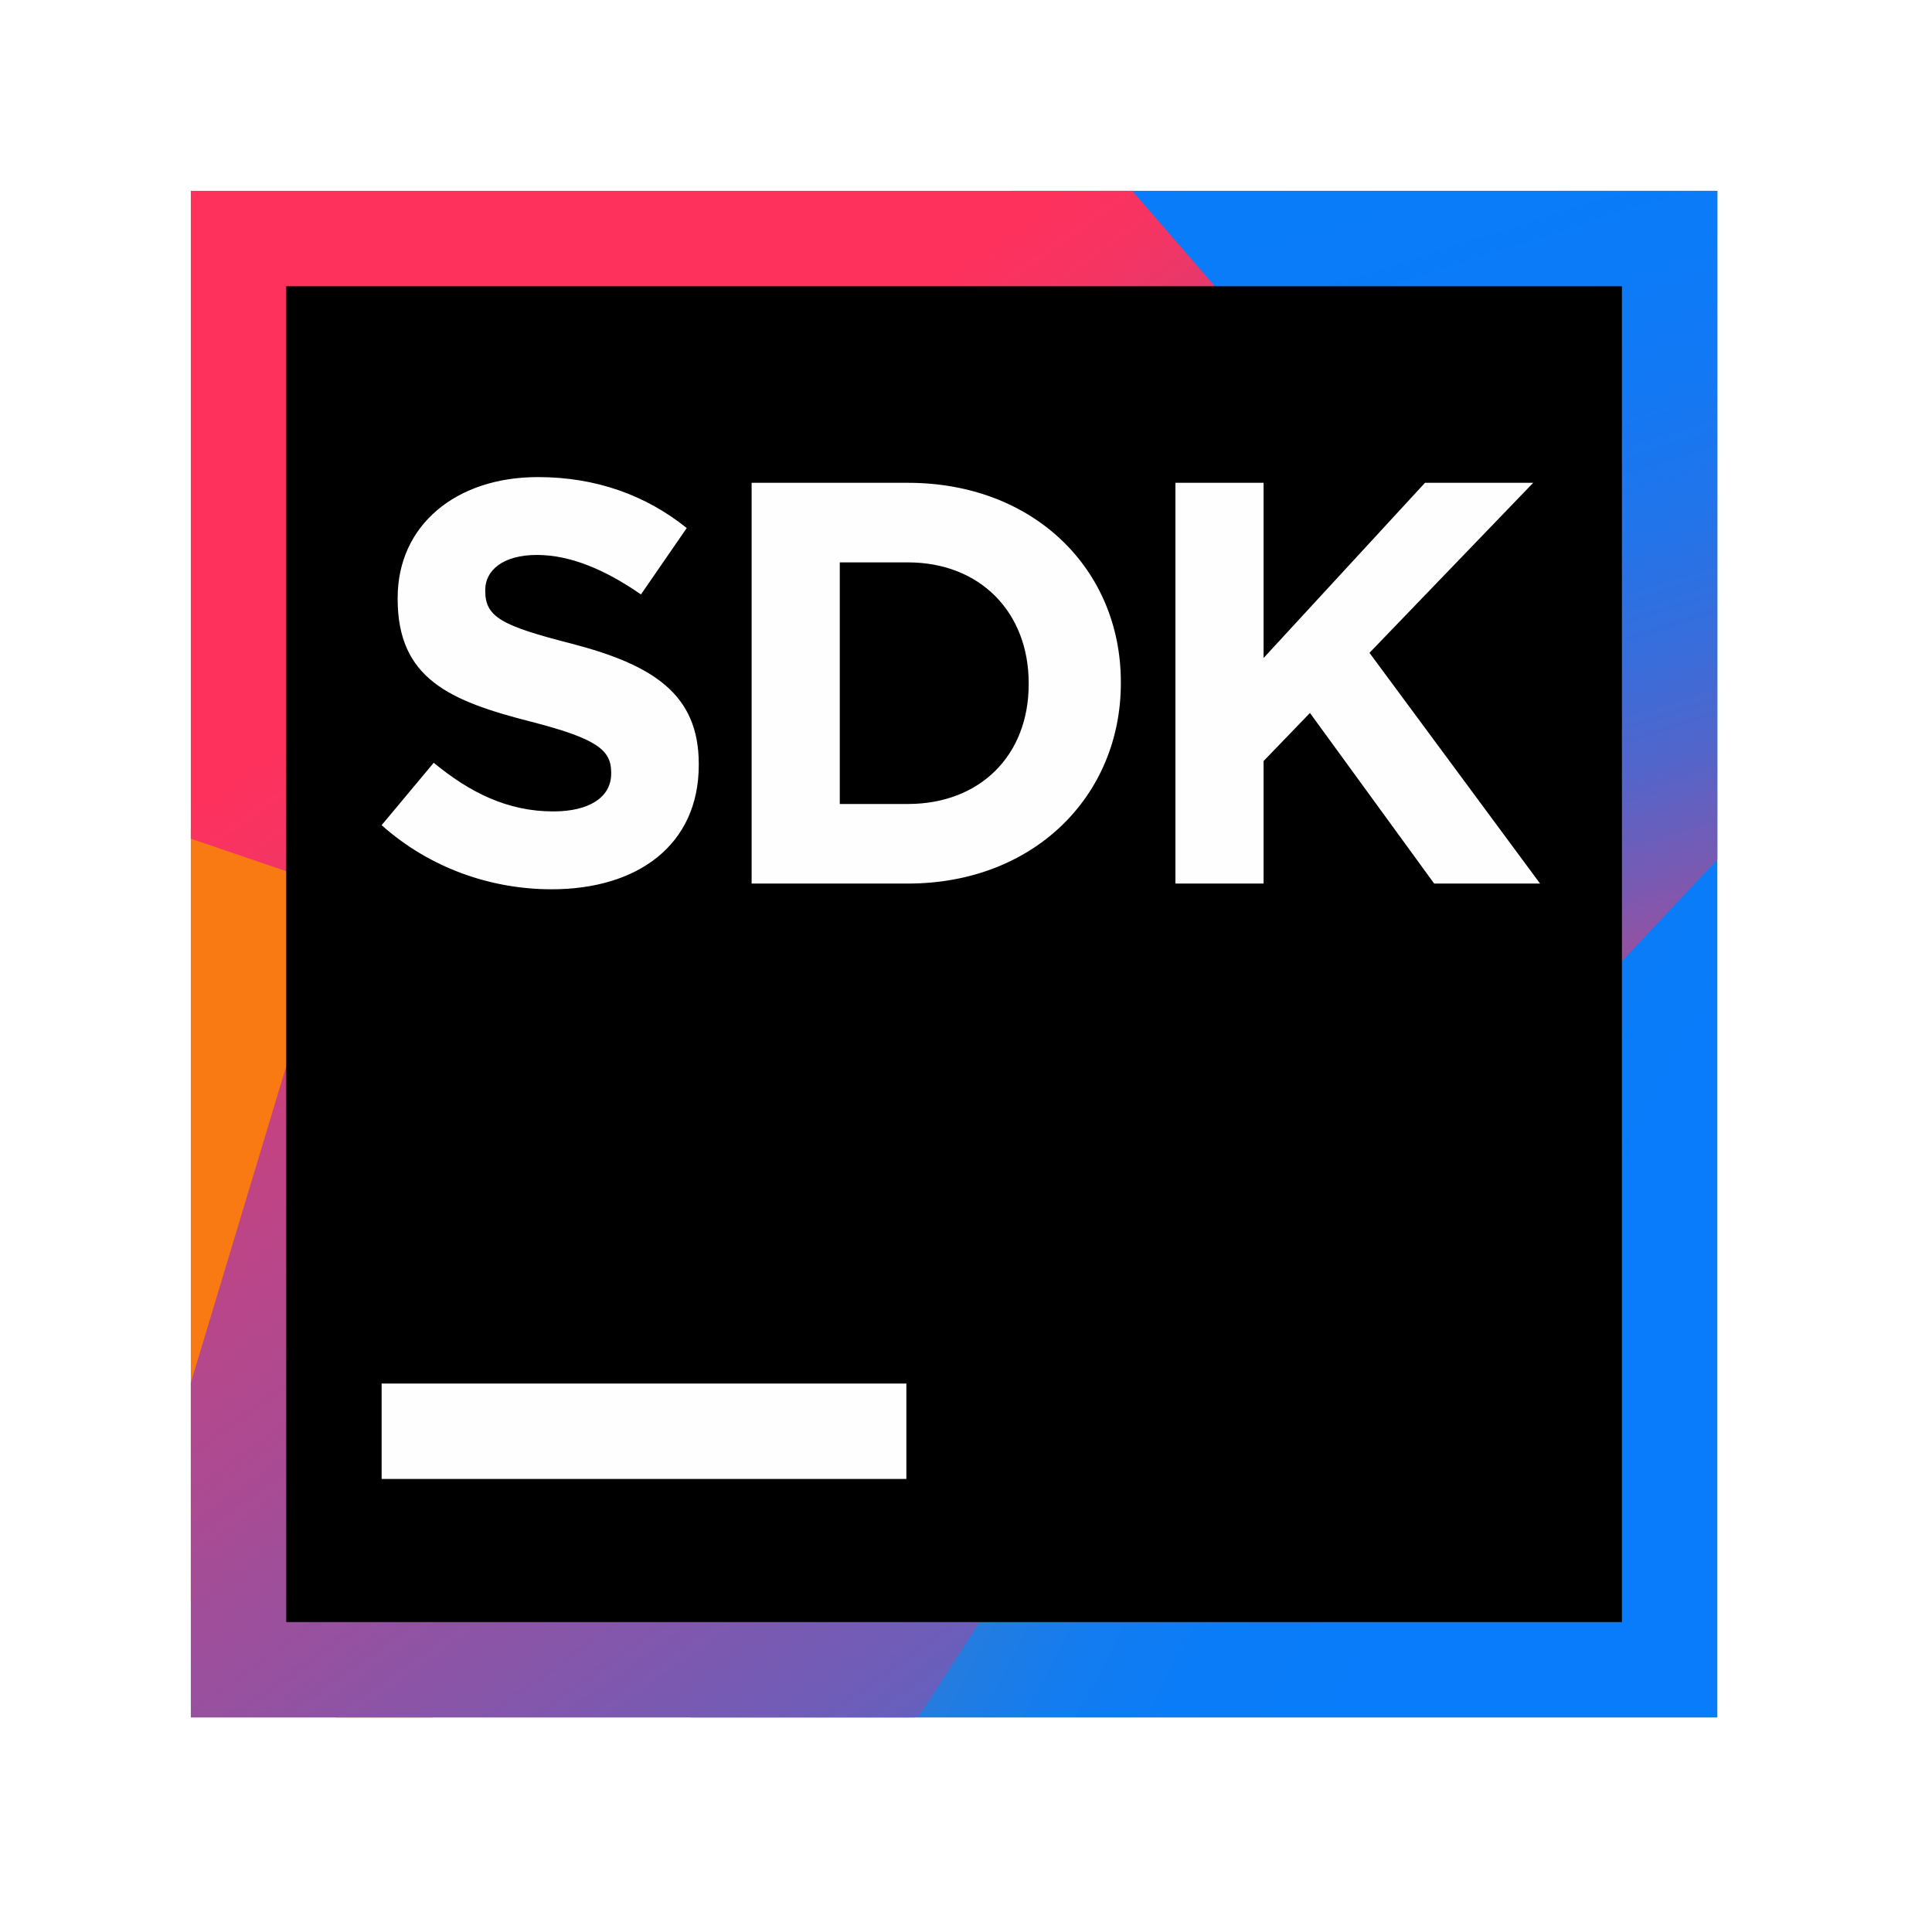
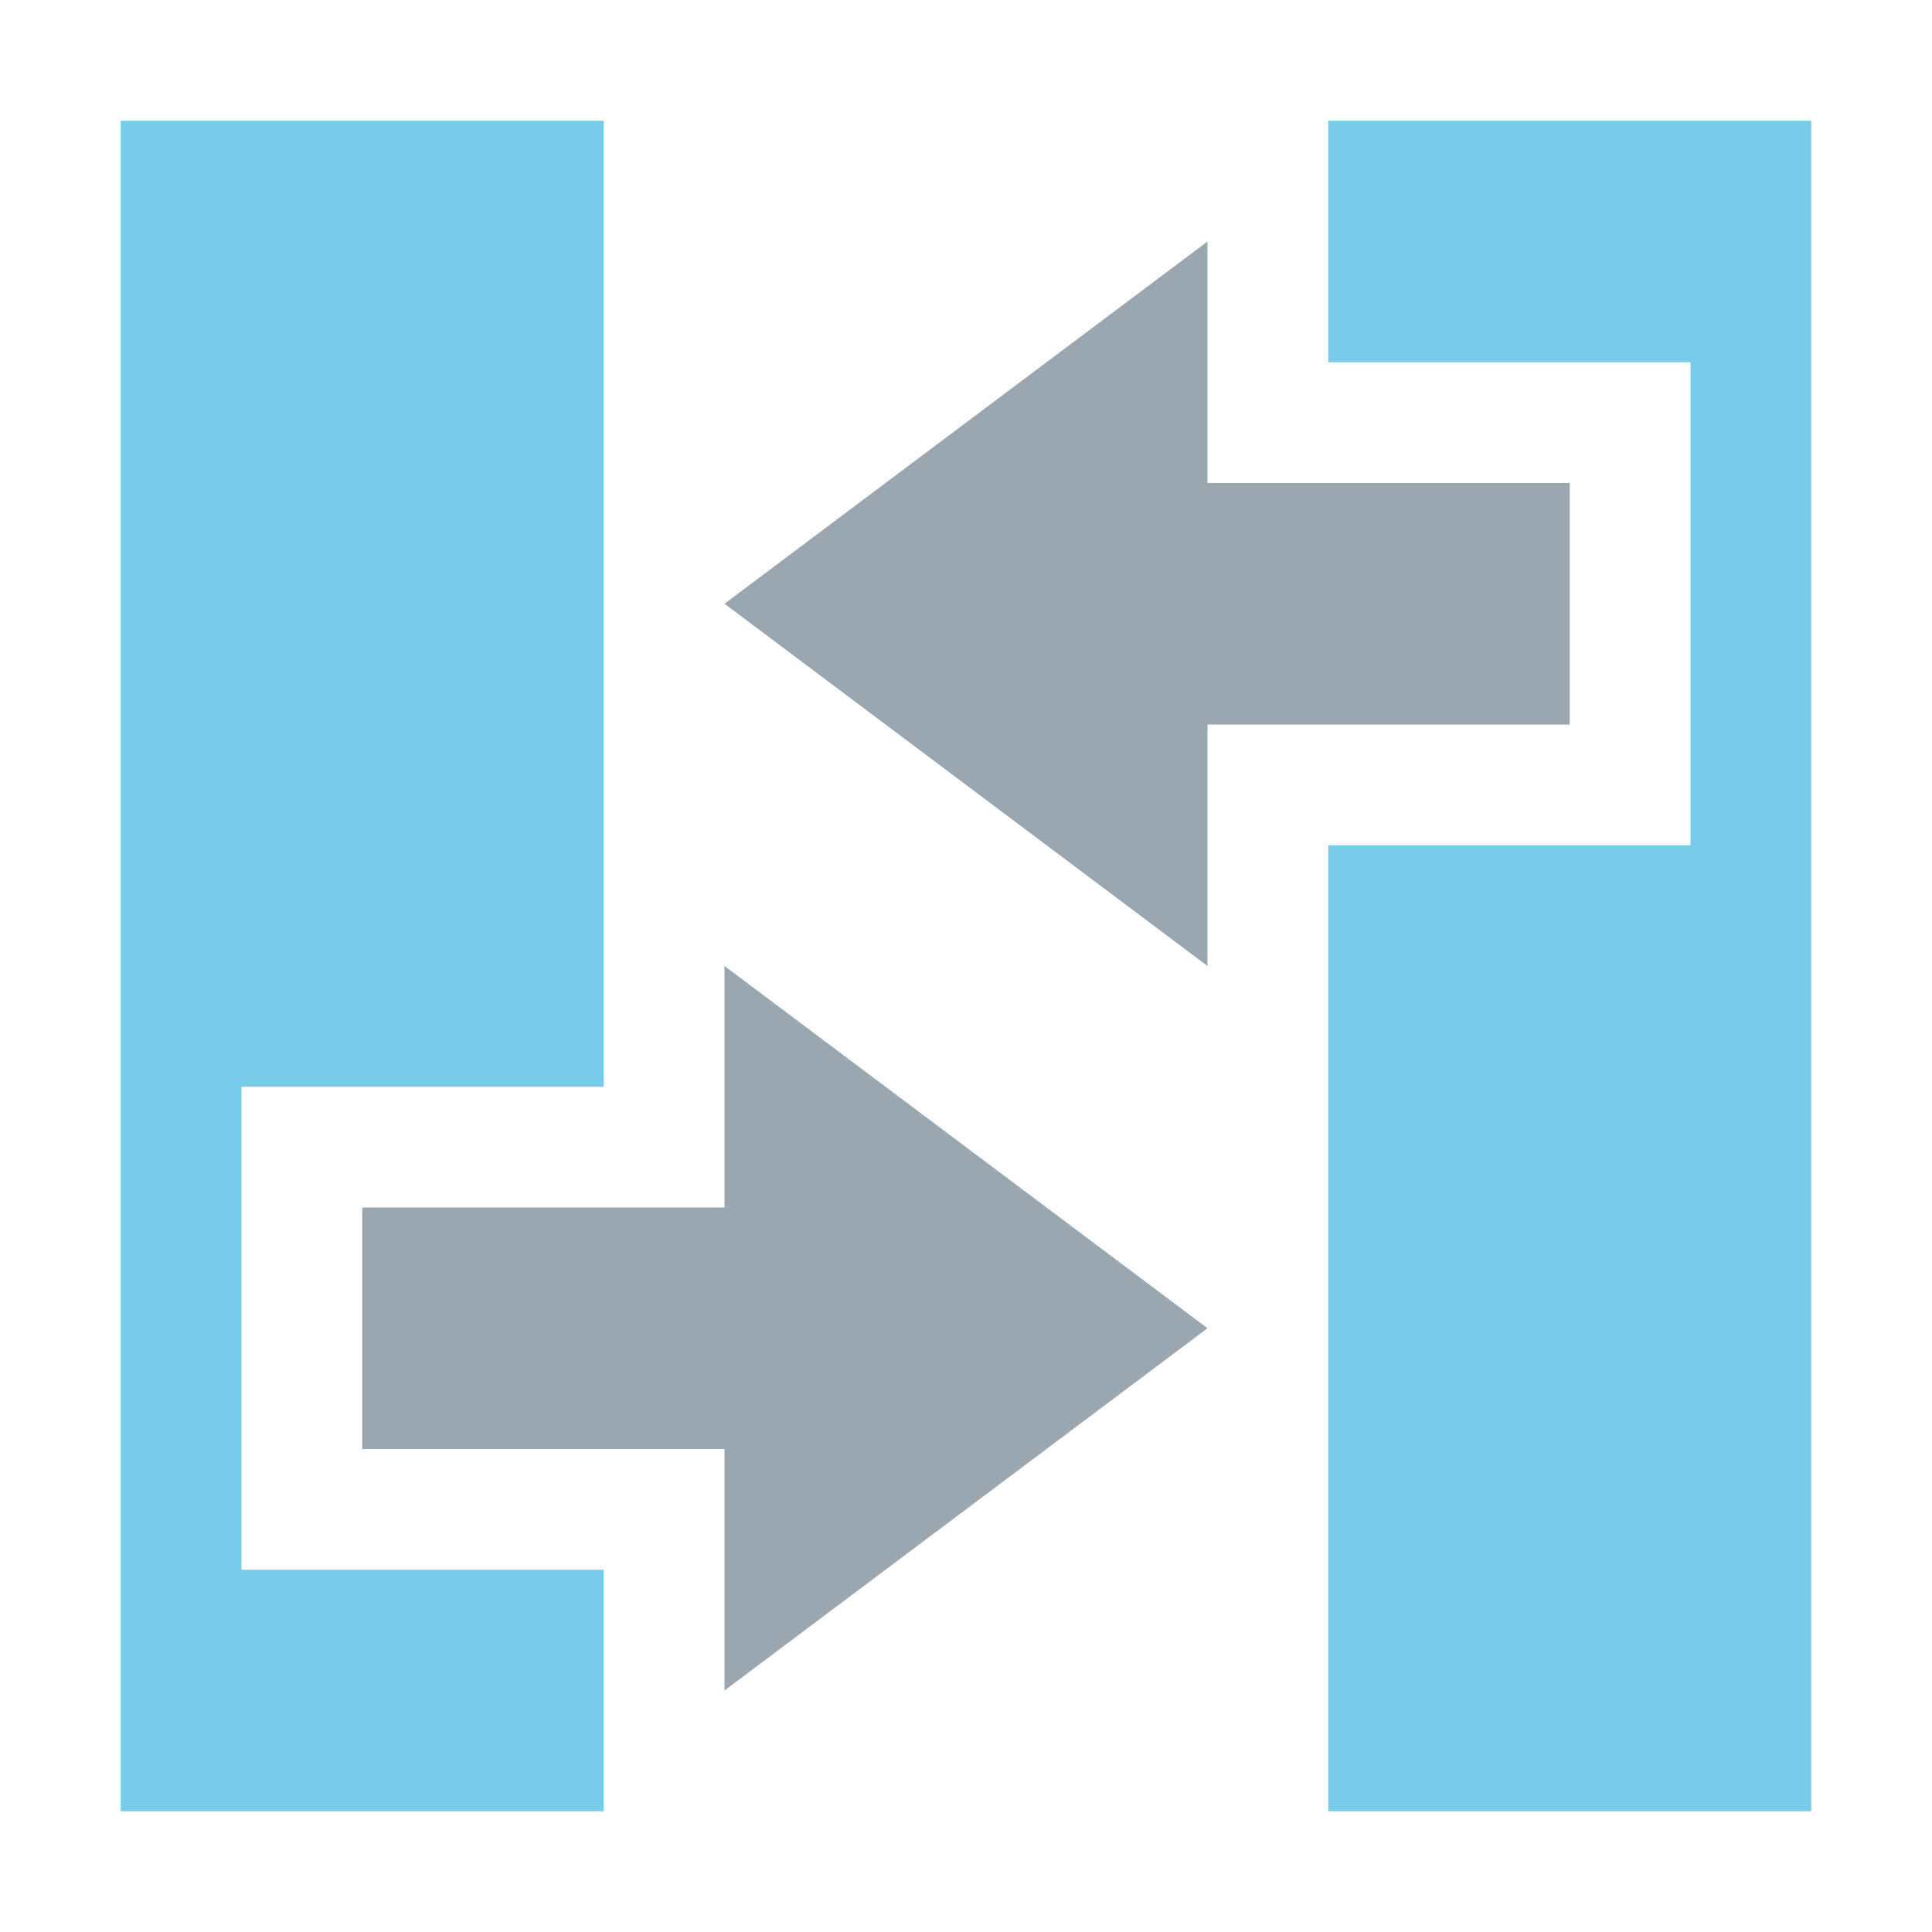
- <svg xmlns="http://www.w3.org/2000/svg" width="81" height="80" viewBox="0 0 81 80">
-   <defs>
-     <linearGradient id="pluginsdk_80-a" x1="-.031%" x2="100.053%" y1="49.963%" y2="49.963%">
-       <stop offset="25.81%" stop-color="#F97A12" />
-       <stop offset="45.91%" stop-color="#B07B58" />
-       <stop offset="72.41%" stop-color="#577BAE" />
-       <stop offset="91.05%" stop-color="#1E7CE5" />
-       <stop offset="100%" stop-color="#087CFA" />
-     </linearGradient>
-     <linearGradient id="pluginsdk_80-b" x1="27.55%" x2="82.223%" y1="34.514%" y2="77.605%">
-       <stop offset="0%" stop-color="#F97A12" />
-       <stop offset="7.18%" stop-color="#CB7A3E" />
-       <stop offset="15.41%" stop-color="#9E7B6A" />
-       <stop offset="24.2%" stop-color="#757B91" />
-       <stop offset="33.44%" stop-color="#537BB1" />
-       <stop offset="43.24%" stop-color="#387CCC" />
-       <stop offset="53.81%" stop-color="#237CE0" />
-       <stop offset="65.52%" stop-color="#147CEF" />
-       <stop offset="79.25%" stop-color="#0B7CF7" />
-       <stop offset="100%" stop-color="#087CFA" />
-     </linearGradient>
-     <linearGradient id="pluginsdk_80-c" x1="63.121%" x2="40.793%" y1="97.699%" y2="-6.587%">
-       <stop offset="0%" stop-color="#FE315D" />
-       <stop offset="7.84%" stop-color="#CB417E" />
-       <stop offset="16.01%" stop-color="#9E4E9B" />
-       <stop offset="24.74%" stop-color="#755BB4" />
-       <stop offset="33.92%" stop-color="#5365CA" />
-       <stop offset="43.65%" stop-color="#386DDB" />
-       <stop offset="54.14%" stop-color="#2374E9" />
-       <stop offset="65.76%" stop-color="#1478F3" />
-       <stop offset="79.4%" stop-color="#0B7BF8" />
-       <stop offset="100%" stop-color="#087CFA" />
-     </linearGradient>
-     <linearGradient id="pluginsdk_80-d" x1="25.331%" x2="93.854%" y1="24.119%" y2="132.621%">
-       <stop offset="0%" stop-color="#FE315D" />
-       <stop offset="4.023%" stop-color="#F63462" />
-       <stop offset="10.37%" stop-color="#DF3A71" />
-       <stop offset="16.67%" stop-color="#C24383" />
-       <stop offset="29.12%" stop-color="#AD4A91" />
-       <stop offset="54.98%" stop-color="#755BB4" />
-       <stop offset="91.75%" stop-color="#1D76ED" />
-       <stop offset="100%" stop-color="#087CFA" />
-     </linearGradient>
-   </defs>
+ <svg xmlns="http://www.w3.org/2000/svg" width="16" height="16" viewBox="0 0 16 16">
  <g fill="none" fill-rule="evenodd">
-     <g fill-rule="nonzero" transform="translate(8 8)">
-       <path fill="url(#pluginsdk_80-a)" d="M6.088,64 L2.66453526e-15,59.1 L0,26.792 L30,38.67 L10.14,64 L6.088,64 Z" />
-       <path fill="url(#pluginsdk_80-b)" d="M20.952,64 L52.274,31.916 L37.671,0.46 L38.058,1.33226763e-15 L64,0 L64,64 L20.952,64 Z" />
-       <path fill="url(#pluginsdk_80-c)" d="M34.412,0 L64,0 L64,28.037 L49.008,44 L34,0.447 L34.412,0 Z" />
-       <path fill="url(#pluginsdk_80-d)" d="M30.336,64 L0,64 L0,49.971 L6.234,29.283 L0,27.16 L0,0 L39.47,0 L58,21.384 L30.538,63.926 L30.336,64 Z" />
-     </g>
-     <g fill-rule="nonzero" transform="translate(12 12)">
-       <rect width="56" height="56" fill="#000" />
-       <rect width="22" height="4" x="4" y="46" fill="#FFFEFE" />
-       <path fill="#FFFEFE" d="M11.128,25.28 C8.584,25.28 6.016,24.392 4,22.592 L6.184,19.976 C7.696,21.224 9.28,22.016 11.2,22.016 C12.712,22.016 13.624,21.416 13.624,20.432 L13.624,20.384 C13.624,19.448 13.048,18.968 10.24,18.248 C6.856,17.384 4.672,16.448 4.672,13.112 L4.672,13.064 C4.672,10.016 7.12,8 10.552,8 C13,8 15.088,8.768 16.792,10.136 L14.872,12.92 C13.384,11.888 11.92,11.264 10.504,11.264 C9.088,11.264 8.344,11.912 8.344,12.728 L8.344,12.776 C8.344,13.88 9.064,14.24 11.968,14.984 C15.376,15.872 17.296,17.096 17.296,20.024 L17.296,20.072 C17.296,23.408 14.752,25.28 11.128,25.28 Z M19.512,25.04 L19.512,8.24 L26.064,8.24 C31.344,8.24 34.992,11.864 34.992,16.592 L34.992,16.64 C34.992,21.368 31.344,25.04 26.064,25.04 L19.512,25.04 Z M26.064,11.576 L23.208,11.576 L23.208,21.704 L26.064,21.704 C29.088,21.704 31.128,19.664 31.128,16.688 L31.128,16.64 C31.128,13.664 29.088,11.576 26.064,11.576 Z M37.28,25.04 L37.28,8.24 L40.976,8.24 L40.976,15.584 L47.744,8.24 L52.28,8.24 L45.416,15.368 L52.568,25.04 L48.128,25.04 L42.92,17.888 L40.976,19.904 L40.976,25.04 L37.28,25.04 Z" />
-     </g>
+     <polygon fill="#9AA7B0" points="6 5 10 2 10 4 13 4 13 6 10 6 10 8" />
+     <polygon fill="#40B6E0" fill-opacity=".7" points="11 1 11 3 14 3 14 7 11 7 11 15 15 15 15 1" />
+     <polygon fill="#9AA7B0" points="10 11 6 14 6 12 3 12 3 10 6 10 6 8" />
+     <polygon fill="#40B6E0" fill-opacity=".7" points="5 15 5 13 2 13 2 9 5 9 5 1 1 1 1 15" />
  </g>
</svg>
